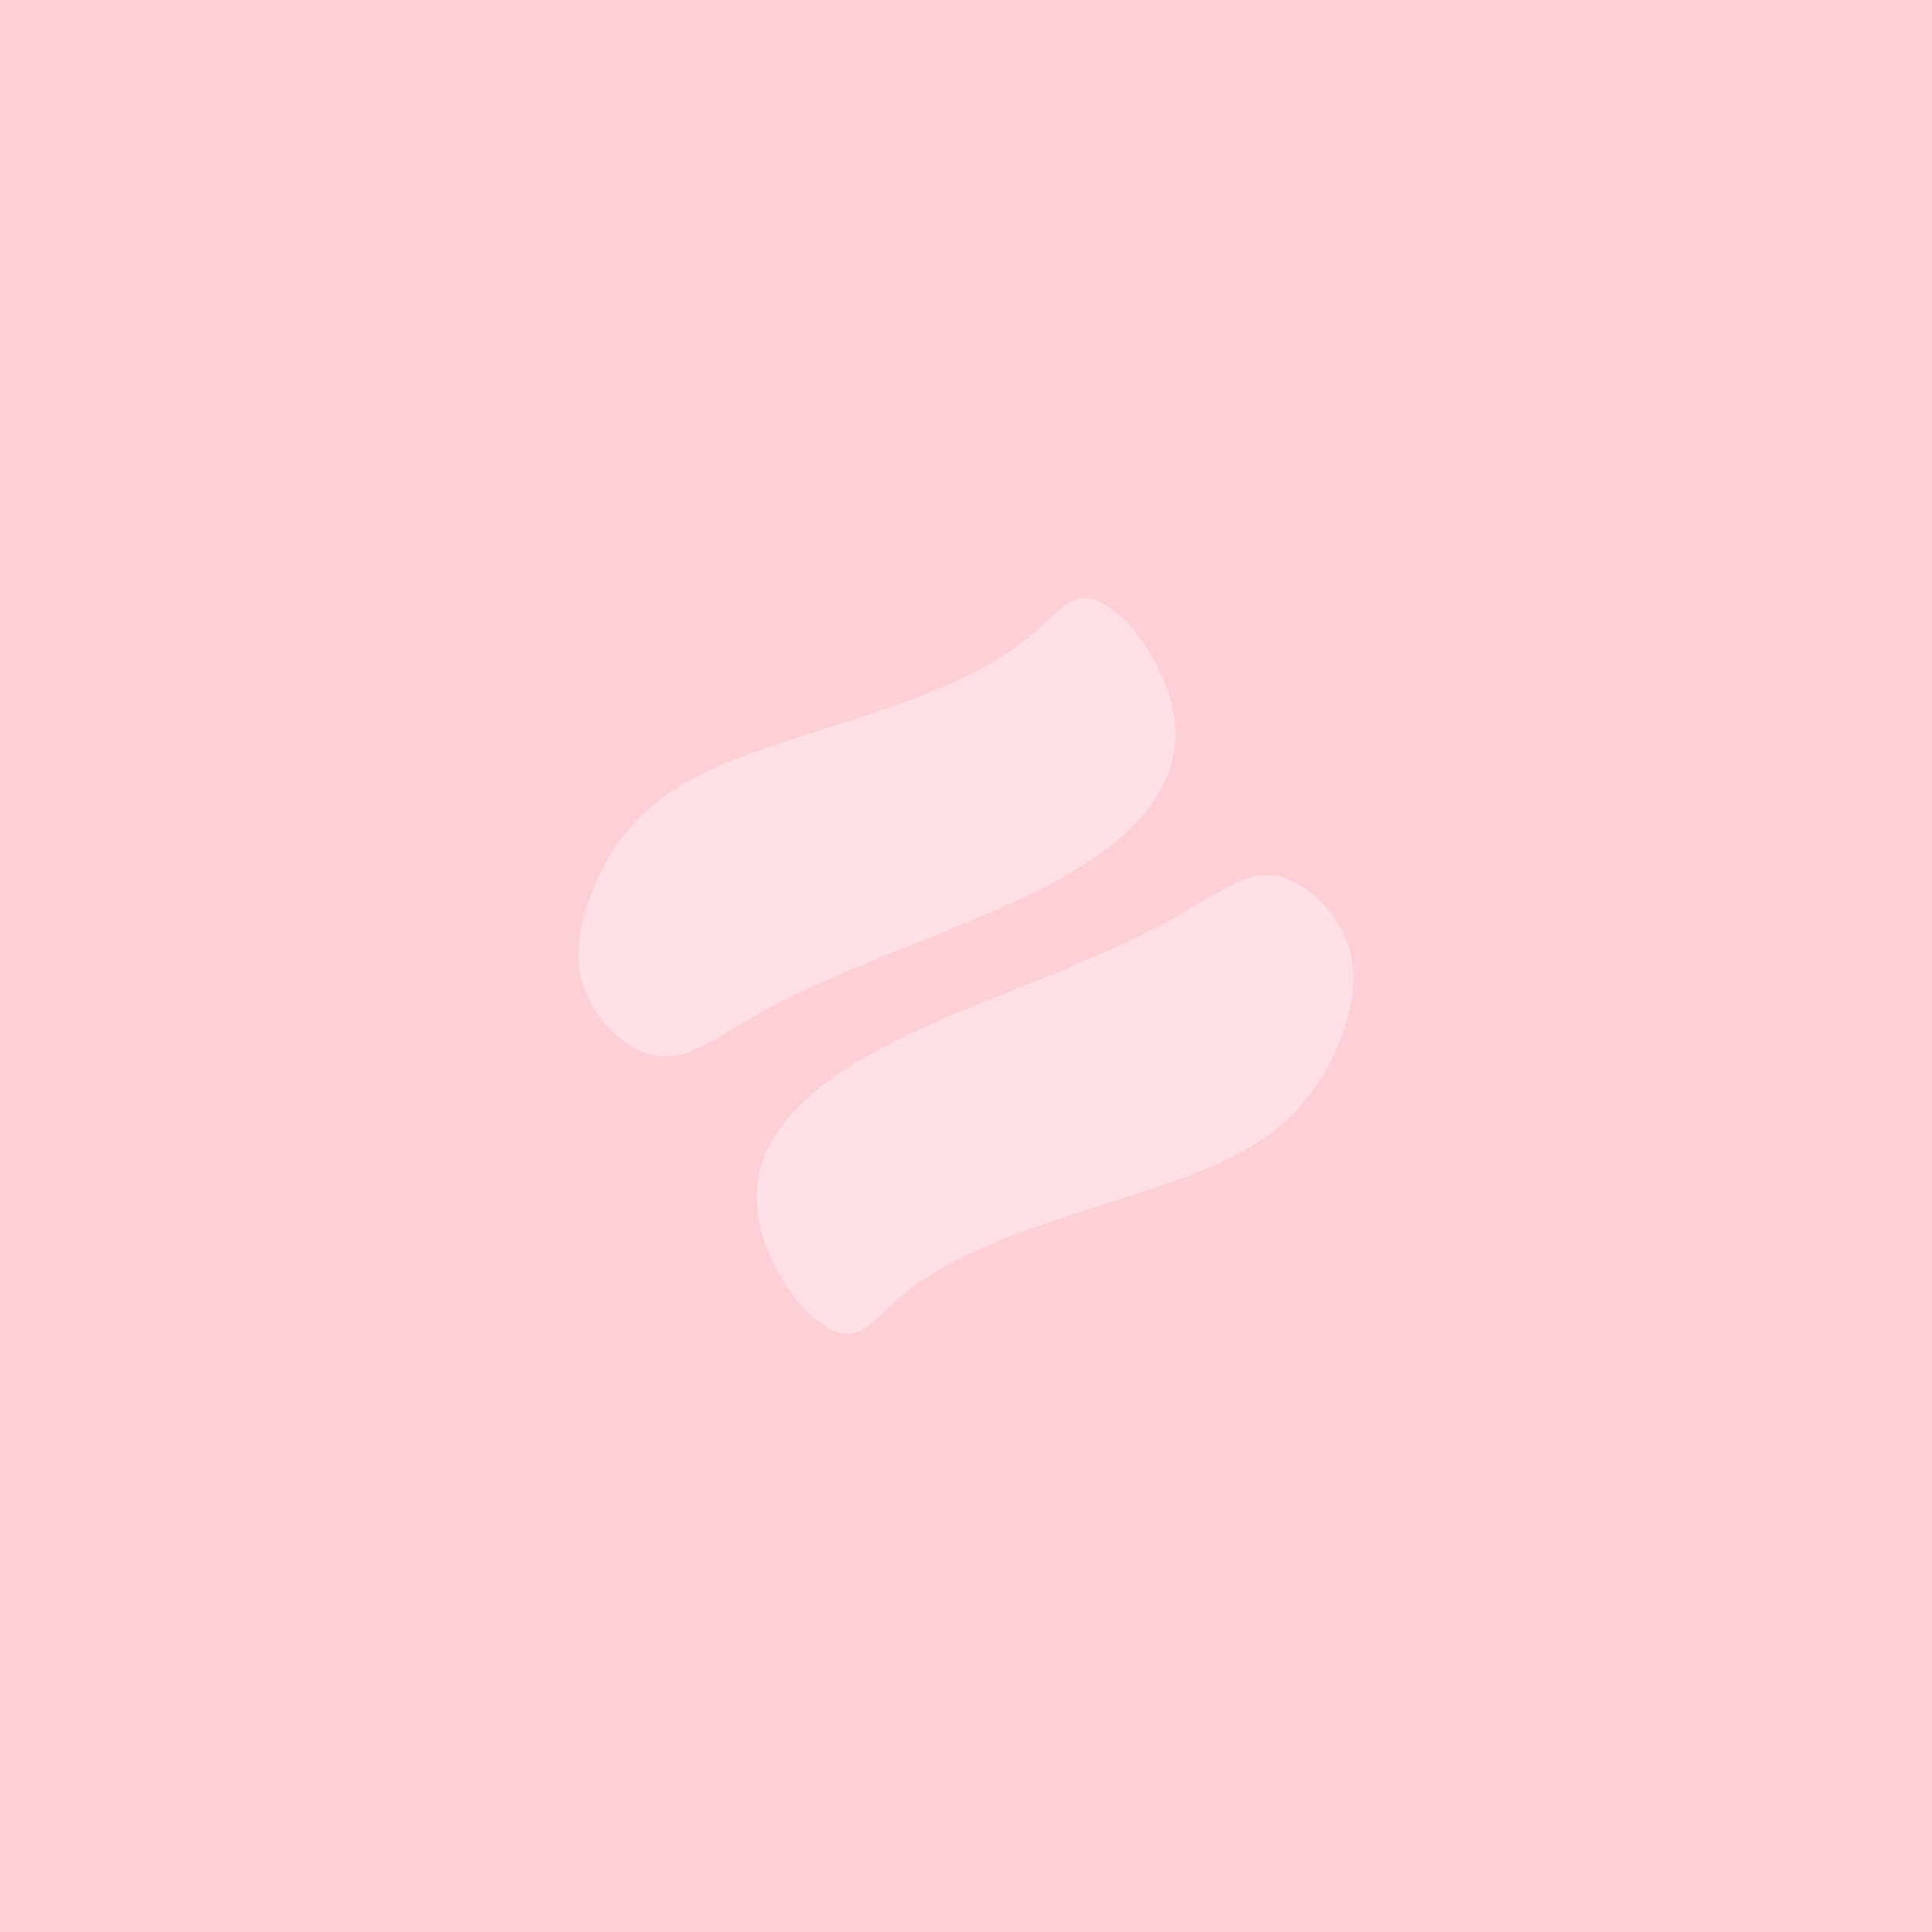
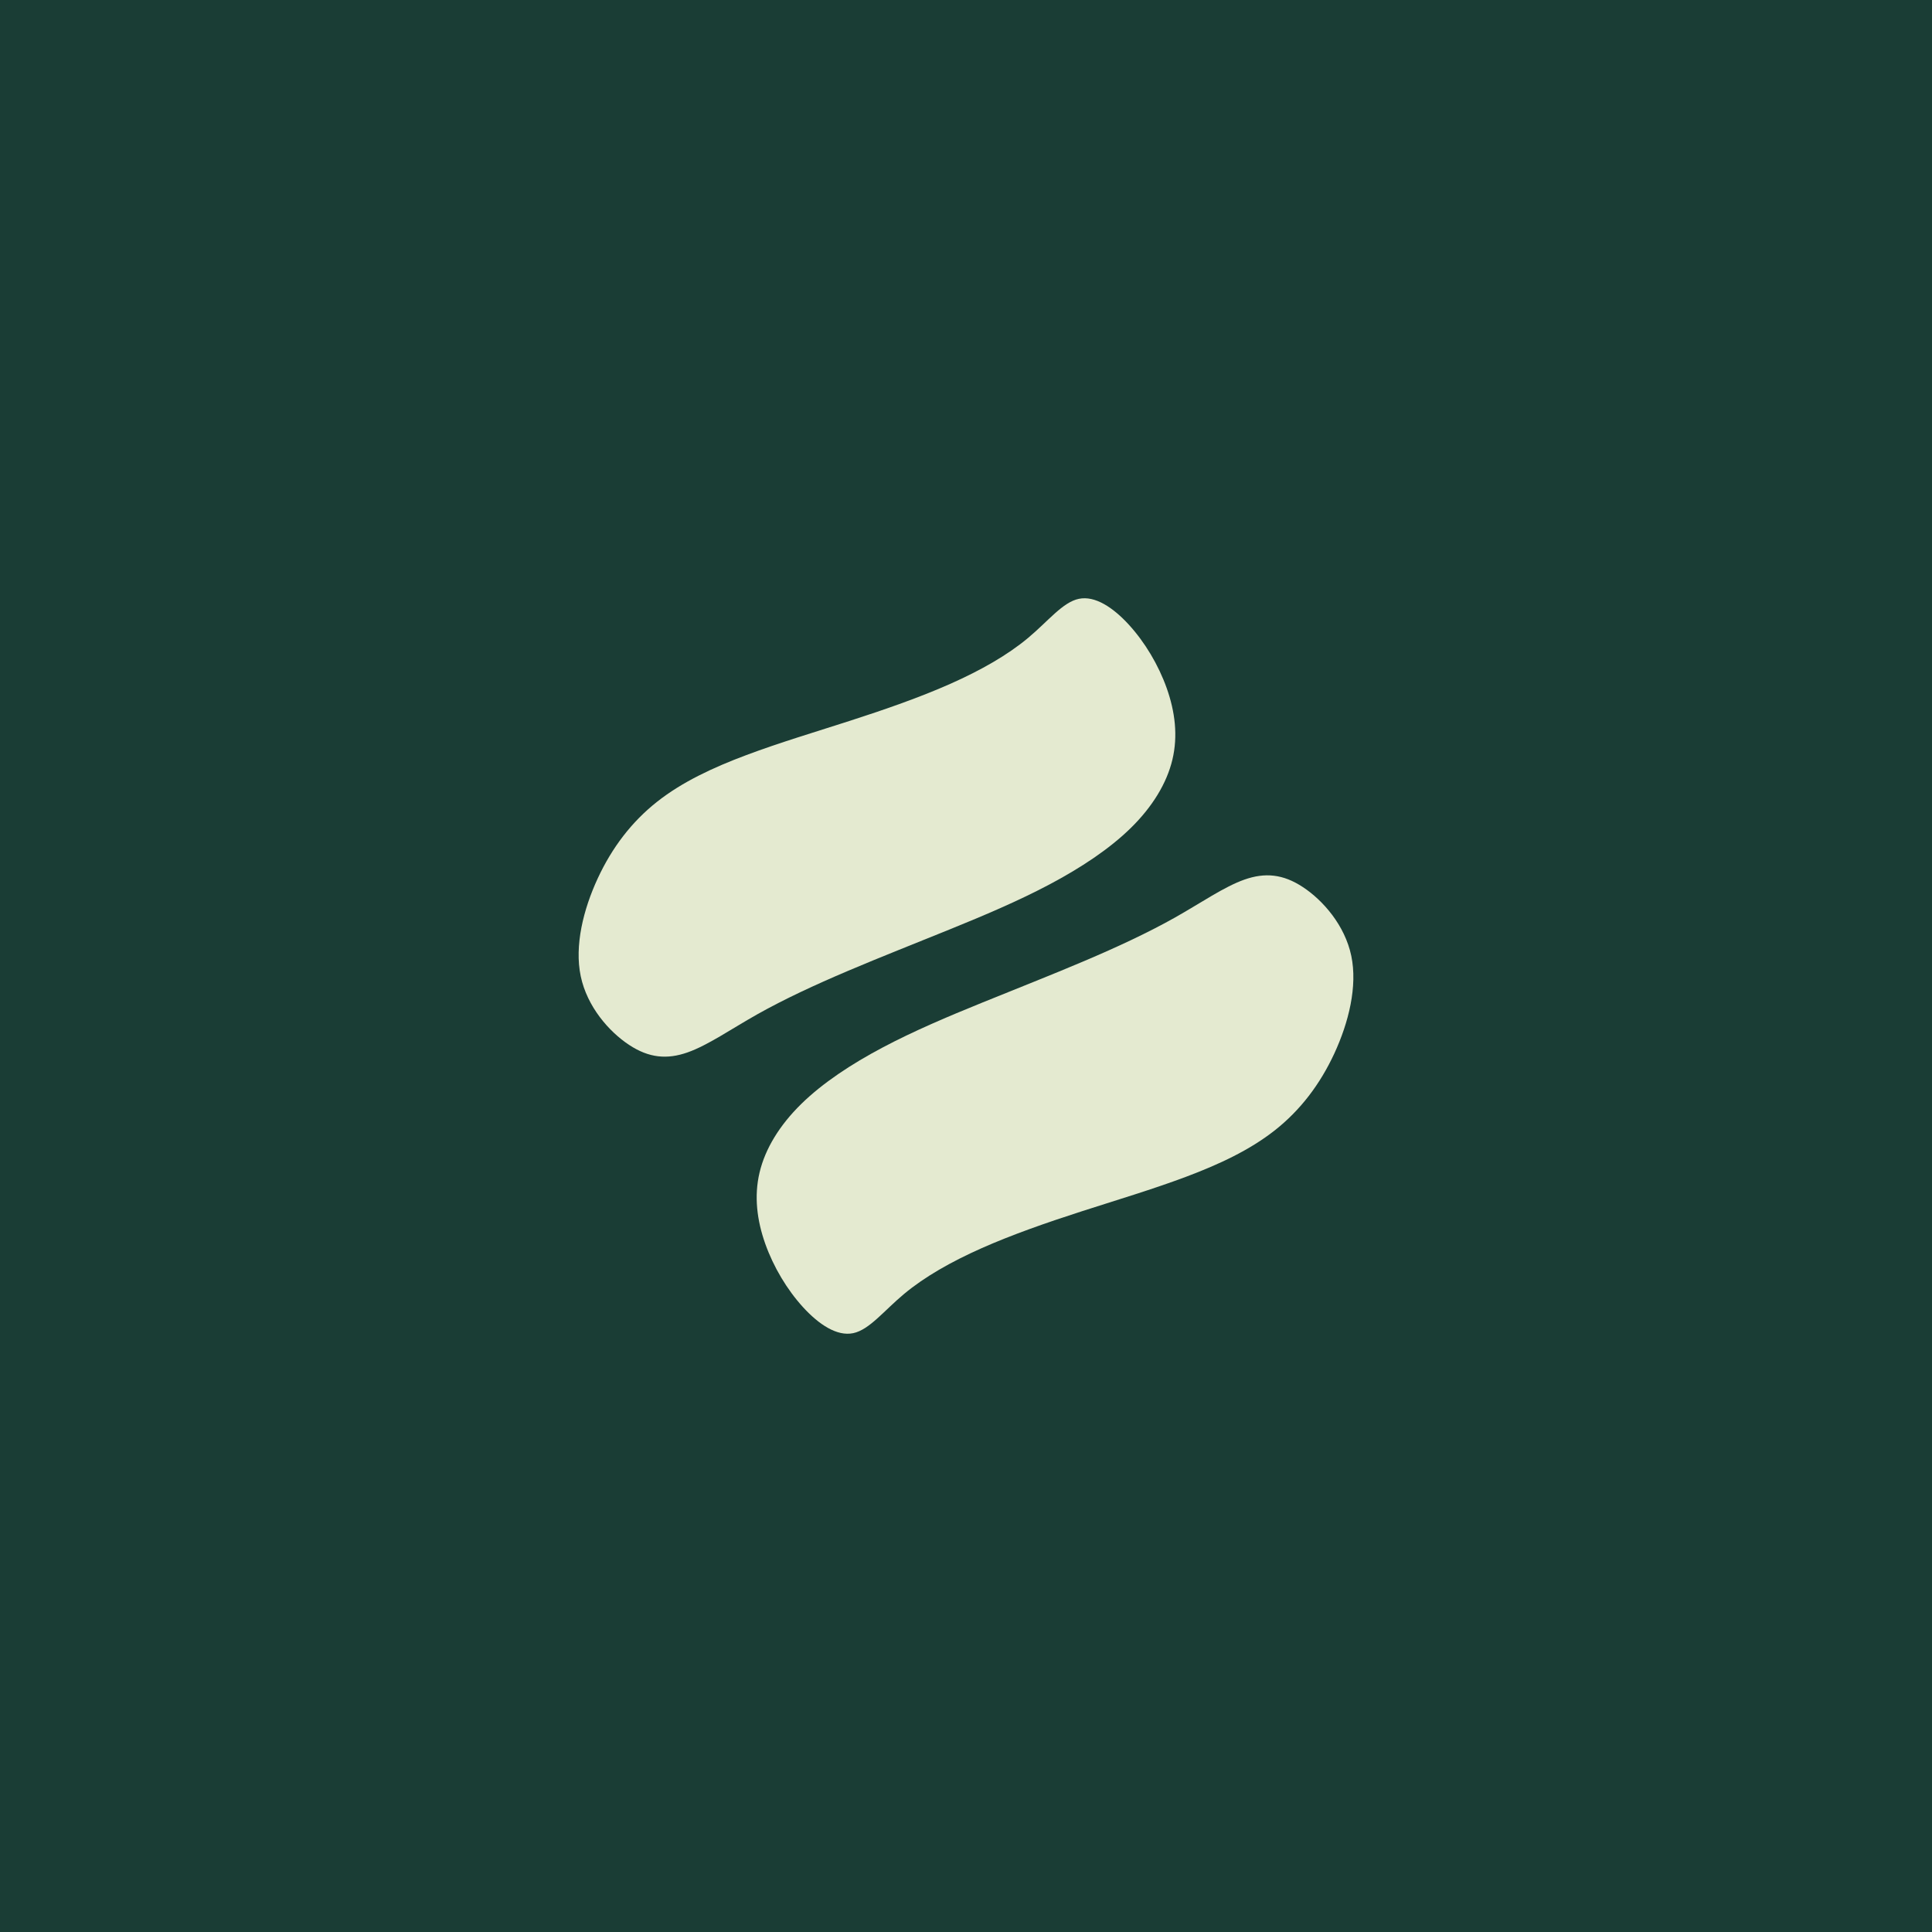
<svg xmlns="http://www.w3.org/2000/svg" width="1024" height="1024" viewBox="0 0 512 512">
-   <rect width="512" height="512" fill="#ff1a3d35" />
+   <rect width="512" height="512" fill="#1a3d35" />
  <g transform="translate(256,256) scale(0.6) translate(-256,-256)">
-     <path fill="#ffe4ead0" d="M107.17,290.83C98.33,285 88.67,274 85.83,260.5C83,247 87,231 93.33,217.33C99.67,203.67 108.33,192.33 119.5,183.5C130.67,174.67 144.33,168.33 159,162.83C173.67,157.33 189.33,152.67 204.83,147.67C220.33,142.67 235.67,137.33 249.17,131.33C262.67,125.33 274.33,118.67 283.33,111.17C292.33,103.67 298.67,95.33 305.83,93.83C313,92.33 321,97.67 328,105.33C335,113 341,123 344.67,133.33C348.33,143.67 349.67,154.33 347.17,164.83C344.67,175.33 338.33,185.67 328.83,195C319.33,204.33 306.67,212.67 292.83,220C279,227.33 264,233.67 248.83,239.83C233.67,246 218.33,252 203.83,258.17C189.33,264.33 175.67,270.67 163.83,277.33C152,284 142,291 133,294.17C124,297.33 116,296.67 107.17,290.83Z" />
-     <path fill="#ffe4ead0" d="M404.83,221.17C413.67,227 423.33,238 426.17,251.5C429,265 425,281 418.67,294.67C412.33,308.33 403.67,319.67 392.5,328.5C381.33,337.33 367.67,343.67 353,349.17C338.33,354.67 322.67,359.33 307.17,364.33C291.67,369.33 276.33,374.67 262.83,380.67C249.33,386.67 237.67,393.33 228.67,400.83C219.67,408.33 213.33,416.67 206.17,418.17C199,419.67 191,414.33 184,406.67C177,399 171,389 167.33,378.67C163.67,368.33 162.33,357.67 164.83,347.17C167.33,336.67 173.67,326.33 183.17,317C192.67,307.67 205.33,299.33 219.17,292C233,284.67 248,278.33 263.17,272.17C278.33,266 293.67,260 308.17,253.83C322.67,247.67 336.33,241.33 348.17,234.67C360,228 370,221 379,217.83C388,214.67 396,215.33 404.83,221.17Z" />
+     <path fill="#e4ead0" d="M107.17,290.83C98.33,285 88.67,274 85.83,260.5C83,247 87,231 93.33,217.33C99.67,203.67 108.33,192.33 119.5,183.5C130.67,174.67 144.33,168.33 159,162.83C173.67,157.33 189.33,152.67 204.83,147.67C220.33,142.67 235.67,137.33 249.17,131.33C262.67,125.33 274.33,118.67 283.33,111.17C292.33,103.67 298.67,95.33 305.83,93.83C313,92.33 321,97.67 328,105.33C335,113 341,123 344.67,133.33C348.33,143.67 349.67,154.33 347.17,164.83C344.67,175.33 338.33,185.67 328.83,195C319.33,204.33 306.67,212.67 292.83,220C279,227.33 264,233.67 248.83,239.83C233.67,246 218.33,252 203.83,258.17C189.33,264.33 175.67,270.67 163.83,277.33C152,284 142,291 133,294.17C124,297.33 116,296.67 107.17,290.83Z" />
+     <path fill="#e4ead0" d="M404.83,221.17C413.67,227 423.33,238 426.17,251.5C429,265 425,281 418.67,294.67C412.33,308.33 403.67,319.67 392.5,328.5C381.33,337.33 367.67,343.67 353,349.17C338.33,354.67 322.67,359.33 307.17,364.33C291.67,369.33 276.33,374.67 262.83,380.67C249.33,386.67 237.67,393.33 228.67,400.83C219.67,408.33 213.33,416.67 206.17,418.17C199,419.67 191,414.33 184,406.67C177,399 171,389 167.33,378.67C163.67,368.33 162.33,357.67 164.83,347.17C167.33,336.67 173.67,326.33 183.17,317C192.67,307.67 205.33,299.33 219.17,292C233,284.67 248,278.33 263.17,272.17C278.33,266 293.67,260 308.17,253.83C322.67,247.67 336.33,241.33 348.17,234.67C360,228 370,221 379,217.83C388,214.67 396,215.33 404.83,221.17Z" />
  </g>
</svg>
